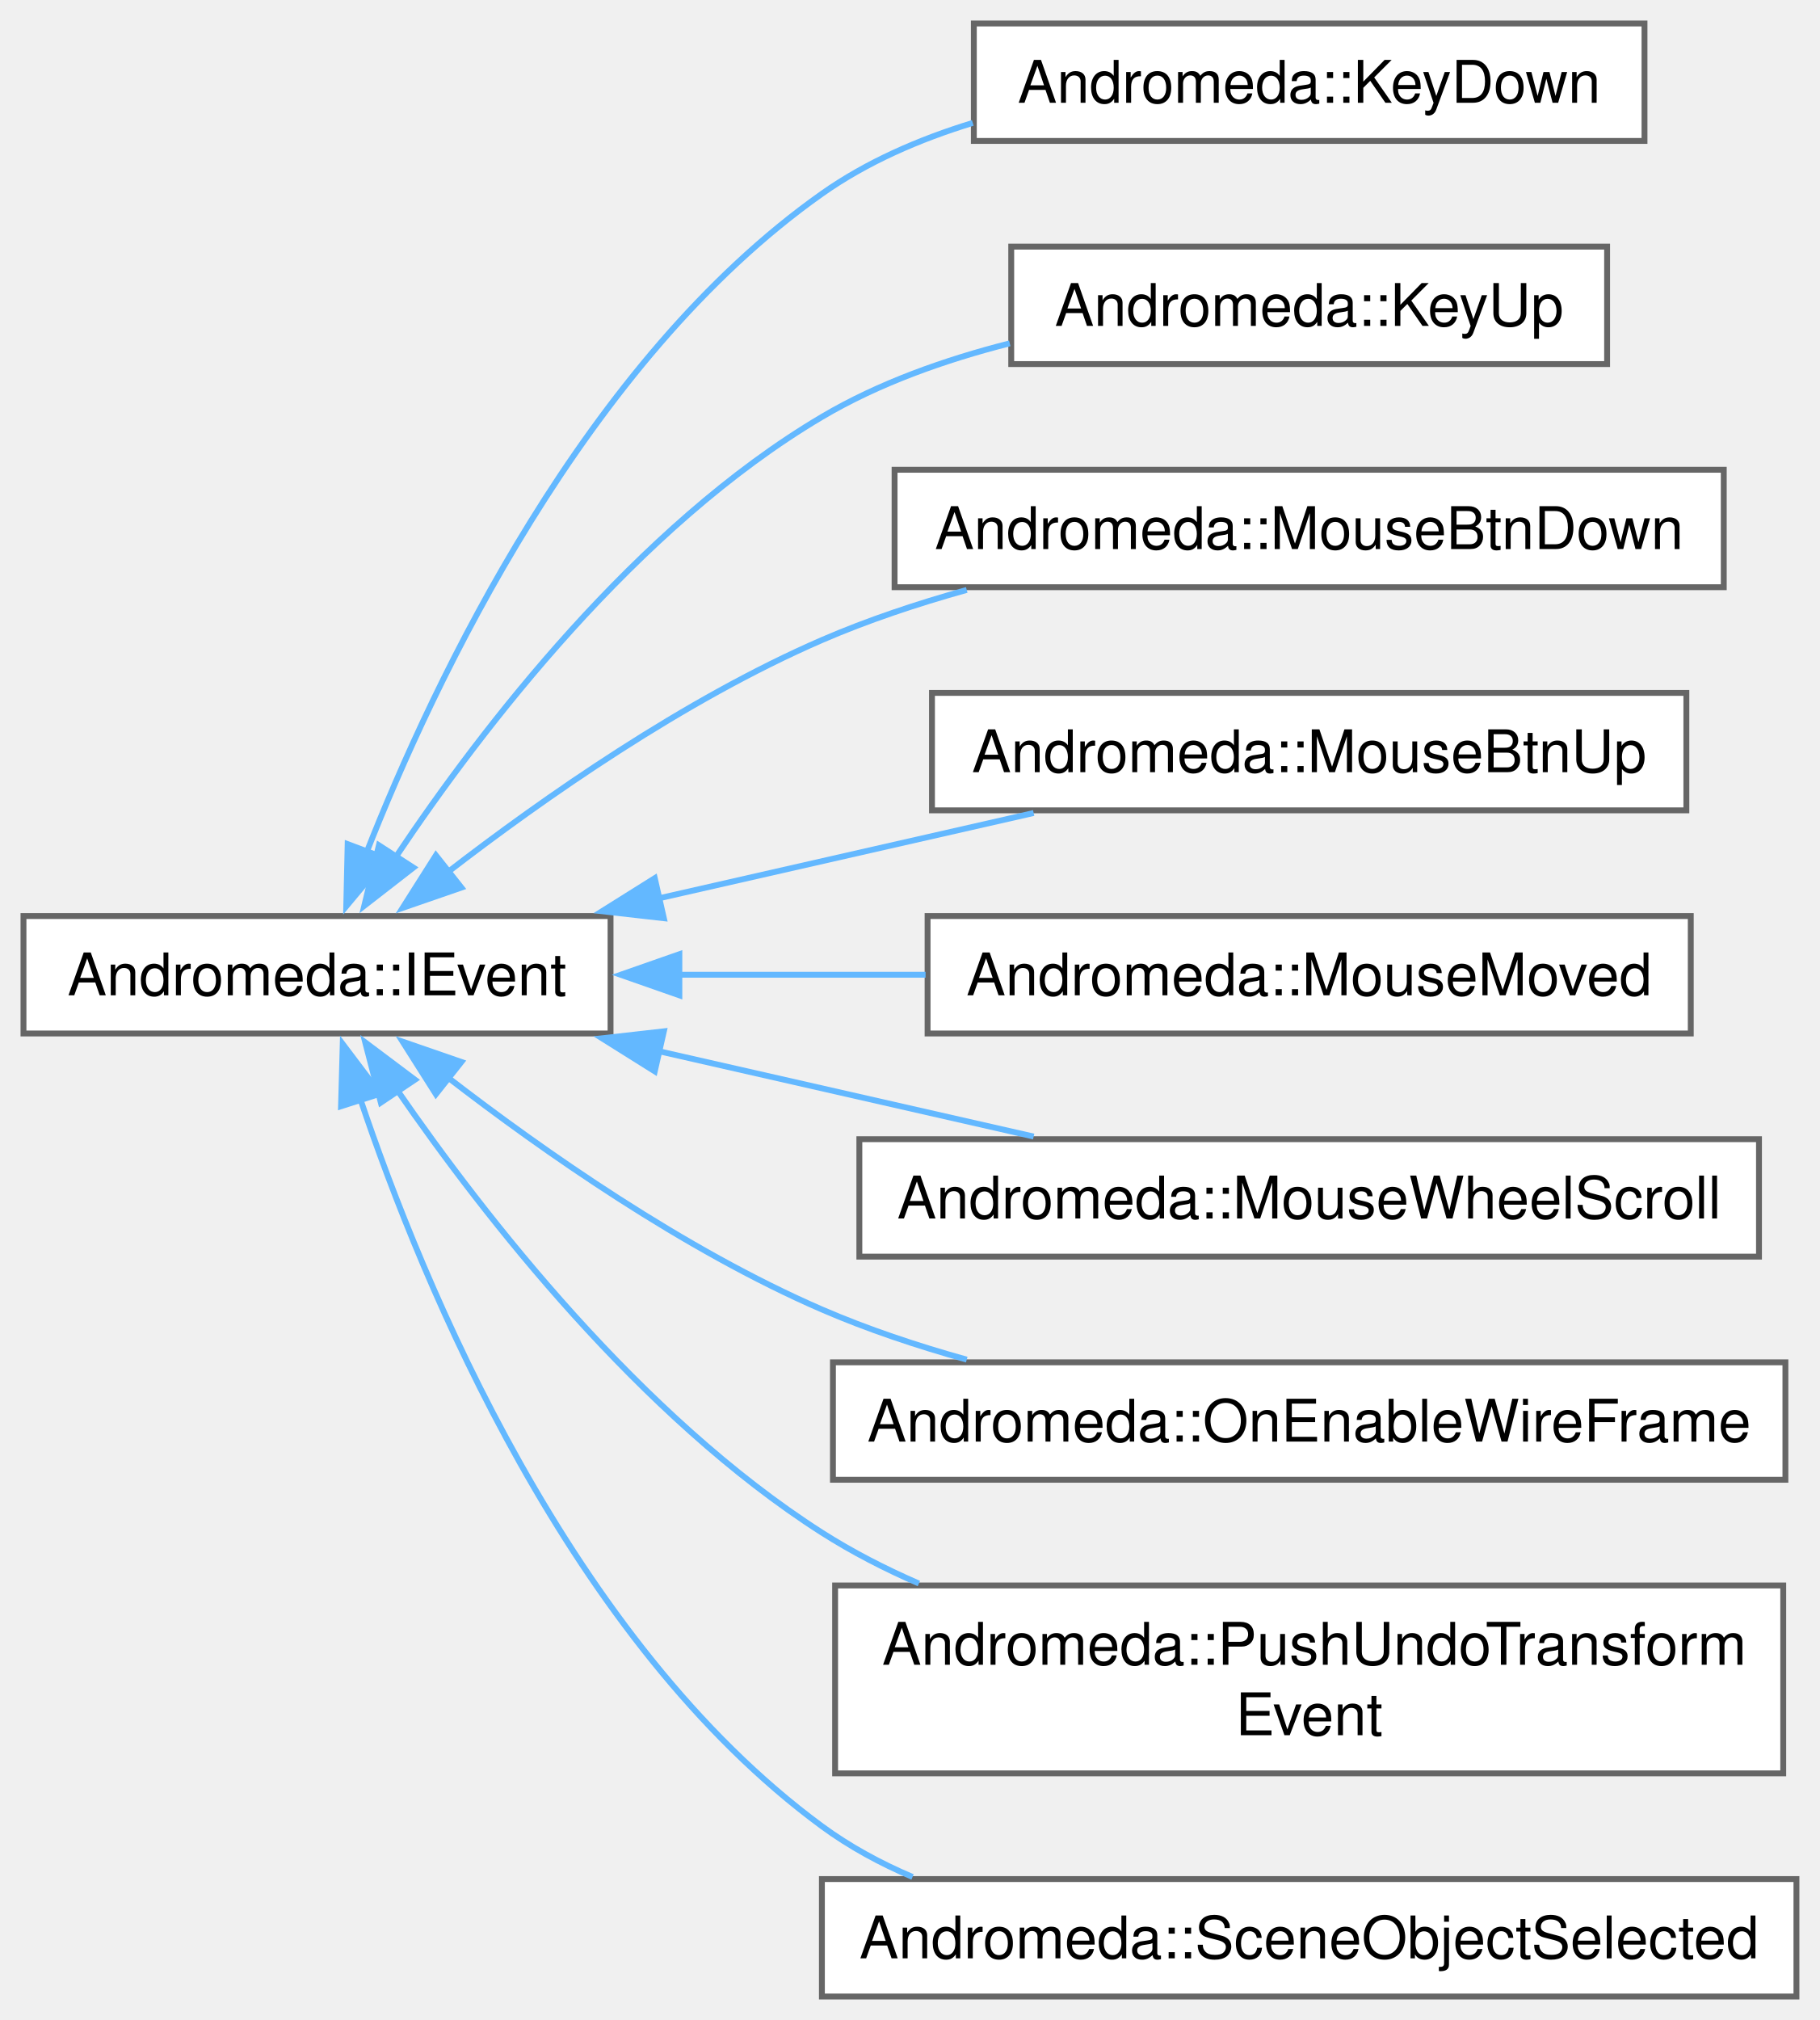
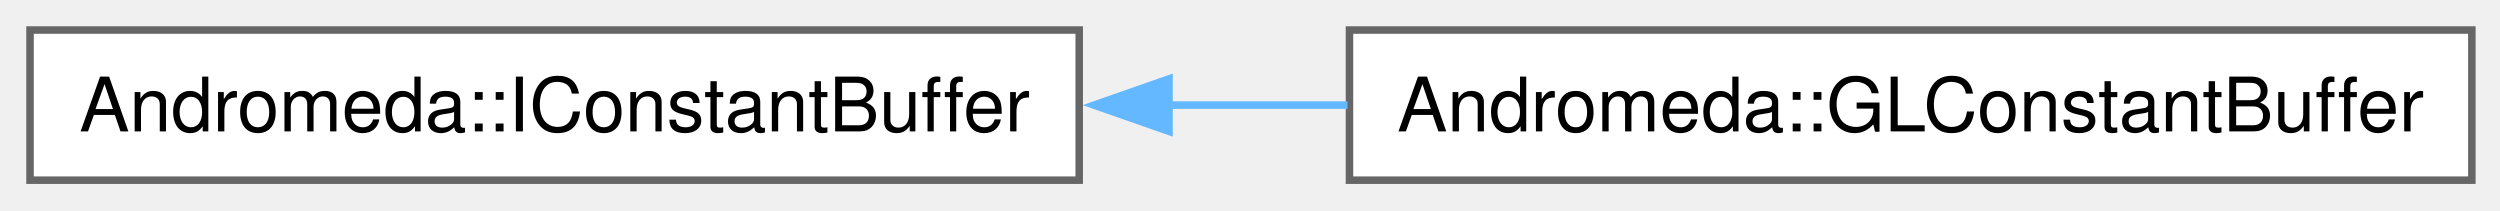
- <svg xmlns="http://www.w3.org/2000/svg" xmlns:xlink="http://www.w3.org/1999/xlink" width="310pt" height="344pt" viewBox="0.00 0.00 310.00 344.00">
-   <g id="graph0" class="graph" transform="scale(1 1) rotate(0) translate(4 340)">
+ <svg xmlns="http://www.w3.org/2000/svg" xmlns:xlink="http://www.w3.org/1999/xlink" width="333pt" height="28pt" viewBox="0.00 0.00 333.00 28.00">
+   <g id="graph0" class="graph" transform="scale(1 1) rotate(0) translate(4 24)">
    <g id="Node000000" class="node">
      <g id="a_Node000000">
-         <a xlink:href="struct_andromeda_1_1_i_event.html" target="_top" xlink:title="Base interface for all events. Includes a virtual destructor to ensure proper cleanup of derived even...">
-           <polygon fill="white" stroke="#666666" points="100,-184 0,-184 0,-164 100,-164 100,-184" />
-           <text xml:space="preserve" text-anchor="middle" x="50" y="-170.5" font-family="Helvetica,sans-Serif" font-size="10.00">Andromeda::IEvent</text>
+         <a xlink:href="class_andromeda_1_1_i_constant_buffer.html" target="_top" xlink:title="Abstract GPU constant buffer used to upload uniform block data to shaders.">
+           <polygon fill="white" stroke="#666666" points="139.75,-20 0,-20 0,0 139.75,0 139.75,-20" />
+           <text xml:space="preserve" text-anchor="middle" x="69.88" y="-6.5" font-family="Helvetica,sans-Serif" font-size="10.00">Andromeda::IConstantBuffer</text>
        </a>
      </g>
    </g>
    <g id="Node000001" class="node">
      <g id="a_Node000001">
-         <a xlink:href="struct_andromeda_1_1_key_down.html" target="_top" xlink:title="Triggered when a keyboard key is pressed.">
-           <polygon fill="white" stroke="#666666" points="276.12,-336 161.88,-336 161.88,-316 276.12,-316 276.12,-336" />
-           <text xml:space="preserve" text-anchor="middle" x="219" y="-322.5" font-family="Helvetica,sans-Serif" font-size="10.00">Andromeda::KeyDown</text>
+         <a xlink:href="class_andromeda_1_1_g_l_constant_buffer.html" target="_top" xlink:title="OpenGL-backed uniform buffer object (UBO) implementing IConstantBuffer.">
+           <polygon fill="white" stroke="#666666" points="325.25,-20 175.75,-20 175.75,0 325.25,0 325.25,-20" />
+           <text xml:space="preserve" text-anchor="middle" x="250.5" y="-6.5" font-family="Helvetica,sans-Serif" font-size="10.00">Andromeda::GLConstantBuffer</text>
        </a>
      </g>
    </g>
-     <g id="edge10_Node000000_Node000001" class="edge">
-       <g id="a_edge10_Node000000_Node000001">
+     <g id="edge9_Node000000_Node000001" class="edge">
+       <g id="a_edge9_Node000000_Node000001">
        <a xlink:title=" ">
-           <path fill="none" stroke="#63b8ff" d="M58.36,-194.64C70.03,-224.3 95.69,-278.53 136,-307 143.64,-312.4 152.58,-316.28 161.7,-319.07" />
-           <polygon fill="#63b8ff" stroke="#63b8ff" points="61.77,-193.79 54.98,-185.66 55.22,-196.25 61.77,-193.79" />
-         </a>
-       </g>
-     </g>
-     <g id="Node000002" class="node">
-       <g id="a_Node000002">
-         <a xlink:href="struct_andromeda_1_1_key_up.html" target="_top" xlink:title="Triggered when a keyboard key is released.">
-           <polygon fill="white" stroke="#666666" points="269.75,-298 168.25,-298 168.25,-278 269.75,-278 269.75,-298" />
-           <text xml:space="preserve" text-anchor="middle" x="219" y="-284.5" font-family="Helvetica,sans-Serif" font-size="10.00">Andromeda::KeyUp</text>
-         </a>
-       </g>
-     </g>
-     <g id="edge11_Node000000_Node000002" class="edge">
-       <g id="a_edge11_Node000000_Node000002">
-         <a xlink:title=" ">
-           <path fill="none" stroke="#63b8ff" d="M63.44,-194.09C78.07,-215.96 104.41,-250.31 136,-269 145.68,-274.73 156.96,-278.73 168,-281.53" />
-           <polygon fill="#63b8ff" stroke="#63b8ff" points="66.42,-192.25 58.05,-185.75 60.54,-196.05 66.42,-192.25" />
-         </a>
-       </g>
-     </g>
-     <g id="Node000003" class="node">
-       <g id="a_Node000003">
-         <a xlink:href="struct_andromeda_1_1_mouse_btn_down.html" target="_top" xlink:title="Triggered when a mouse button is pressed.">
-           <polygon fill="white" stroke="#666666" points="289.62,-260 148.38,-260 148.38,-240 289.62,-240 289.62,-260" />
-           <text xml:space="preserve" text-anchor="middle" x="219" y="-246.5" font-family="Helvetica,sans-Serif" font-size="10.00">Andromeda::MouseBtnDown</text>
-         </a>
-       </g>
-     </g>
-     <g id="edge12_Node000000_Node000003" class="edge">
-       <g id="a_edge12_Node000000_Node000003">
-         <a xlink:title=" ">
-           <path fill="none" stroke="#63b8ff" d="M72.17,-191.4C88.64,-204.11 112.56,-220.84 136,-231 143.78,-234.37 152.24,-237.19 160.67,-239.54" />
-           <polygon fill="#63b8ff" stroke="#63b8ff" points="74.59,-188.85 64.58,-185.39 70.25,-194.34 74.59,-188.85" />
-         </a>
-       </g>
-     </g>
-     <g id="Node000004" class="node">
-       <g id="a_Node000004">
-         <a xlink:href="struct_andromeda_1_1_mouse_btn_up.html" target="_top" xlink:title="Triggered when a mouse button is released.">
-           <polygon fill="white" stroke="#666666" points="283.25,-222 154.75,-222 154.75,-202 283.25,-202 283.25,-222" />
-           <text xml:space="preserve" text-anchor="middle" x="219" y="-208.5" font-family="Helvetica,sans-Serif" font-size="10.00">Andromeda::MouseBtnUp</text>
-         </a>
-       </g>
-     </g>
-     <g id="edge13_Node000000_Node000004" class="edge">
-       <g id="a_edge13_Node000000_Node000004">
-         <a xlink:title=" ">
-           <path fill="none" stroke="#63b8ff" d="M108.06,-186.98C128.94,-191.74 152.29,-197.05 172.07,-201.55" />
-           <polygon fill="#63b8ff" stroke="#63b8ff" points="109.08,-183.63 98.55,-184.82 107.53,-190.45 109.08,-183.63" />
-         </a>
-       </g>
-     </g>
-     <g id="Node000005" class="node">
-       <g id="a_Node000005">
-         <a xlink:href="struct_andromeda_1_1_mouse_moved.html" target="_top" xlink:title="Triggered when the mouse is moved across the window.">
-           <polygon fill="white" stroke="#666666" points="284,-184 154,-184 154,-164 284,-164 284,-184" />
-           <text xml:space="preserve" text-anchor="middle" x="219" y="-170.5" font-family="Helvetica,sans-Serif" font-size="10.00">Andromeda::MouseMoved</text>
-         </a>
-       </g>
-     </g>
-     <g id="edge14_Node000000_Node000005" class="edge">
-       <g id="a_edge14_Node000000_Node000005">
-         <a xlink:title=" ">
-           <path fill="none" stroke="#63b8ff" d="M111.47,-174C125.18,-174 139.79,-174 153.66,-174" />
-           <polygon fill="#63b8ff" stroke="#63b8ff" points="111.72,-170.5 101.72,-174 111.72,-177.5 111.72,-170.5" />
-         </a>
-       </g>
-     </g>
-     <g id="Node000006" class="node">
-       <g id="a_Node000006">
-         <a xlink:href="struct_andromeda_1_1_mouse_wheel_scroll.html" target="_top" xlink:title="Triggered by the mouse wheel or touchpad scrolling.">
-           <polygon fill="white" stroke="#666666" points="295.62,-146 142.38,-146 142.38,-126 295.62,-126 295.62,-146" />
-           <text xml:space="preserve" text-anchor="middle" x="219" y="-132.5" font-family="Helvetica,sans-Serif" font-size="10.00">Andromeda::MouseWheelScroll</text>
-         </a>
-       </g>
-     </g>
-     <g id="edge15_Node000000_Node000006" class="edge">
-       <g id="a_edge15_Node000000_Node000006">
-         <a xlink:title=" ">
-           <path fill="none" stroke="#63b8ff" d="M108.06,-161.02C128.94,-156.26 152.29,-150.95 172.07,-146.45" />
-           <polygon fill="#63b8ff" stroke="#63b8ff" points="107.53,-157.55 98.55,-163.18 109.08,-164.37 107.53,-157.55" />
-         </a>
-       </g>
-     </g>
-     <g id="Node000007" class="node">
-       <g id="a_Node000007">
-         <a xlink:href="struct_andromeda_1_1_on_enable_wire_frame.html" target="_top" xlink:title="Triggered when the wireframe rendering mode is toggled.">
-           <polygon fill="white" stroke="#666666" points="300.12,-108 137.88,-108 137.88,-88 300.12,-88 300.12,-108" />
-           <text xml:space="preserve" text-anchor="middle" x="219" y="-94.5" font-family="Helvetica,sans-Serif" font-size="10.00">Andromeda::OnEnableWireFrame</text>
-         </a>
-       </g>
-     </g>
-     <g id="edge16_Node000000_Node000007" class="edge">
-       <g id="a_edge16_Node000000_Node000007">
-         <a xlink:title=" ">
-           <path fill="none" stroke="#63b8ff" d="M72.17,-156.6C88.64,-143.89 112.56,-127.16 136,-117 143.78,-113.63 152.24,-110.81 160.67,-108.46" />
-           <polygon fill="#63b8ff" stroke="#63b8ff" points="70.25,-153.66 64.58,-162.61 74.59,-159.15 70.25,-153.66" />
-         </a>
-       </g>
-     </g>
-     <g id="Node000008" class="node">
-       <g id="a_Node000008">
-         <a xlink:href="struct_andromeda_1_1_push_undo_transform_event.html" target="_top" xlink:title=" ">
-           <polygon fill="white" stroke="#666666" points="299.75,-70 138.25,-70 138.25,-38 299.75,-38 299.75,-70" />
-           <text xml:space="preserve" text-anchor="start" x="146.25" y="-56.5" font-family="Helvetica,sans-Serif" font-size="10.00">Andromeda::PushUndoTransform</text>
-           <text xml:space="preserve" text-anchor="middle" x="219" y="-44.5" font-family="Helvetica,sans-Serif" font-size="10.00">Event</text>
-         </a>
-       </g>
-     </g>
-     <g id="edge17_Node000000_Node000008" class="edge">
-       <g id="a_edge17_Node000000_Node000008">
-         <a xlink:title=" ">
-           <path fill="none" stroke="#63b8ff" d="M63.69,-154.31C78.54,-132.79 105.07,-98.76 136,-79 141.14,-75.72 146.74,-72.84 152.52,-70.33" />
-           <polygon fill="#63b8ff" stroke="#63b8ff" points="60.87,-152.23 58.21,-162.49 66.68,-156.13 60.87,-152.23" />
-         </a>
-       </g>
-     </g>
-     <g id="Node000009" class="node">
-       <g id="a_Node000009">
-         <a xlink:href="struct_andromeda_1_1_scene_object_selected.html" target="_top" xlink:title="Dispatches if the user selects an object in the viewport.">
-           <polygon fill="white" stroke="#666666" points="302,-20 136,-20 136,0 302,0 302,-20" />
-           <text xml:space="preserve" text-anchor="middle" x="219" y="-6.5" font-family="Helvetica,sans-Serif" font-size="10.00">Andromeda::SceneObjectSelected</text>
-         </a>
-       </g>
-     </g>
-     <g id="edge18_Node000000_Node000009" class="edge">
-       <g id="a_edge18_Node000000_Node000009">
-         <a xlink:title=" ">
-           <path fill="none" stroke="#63b8ff" d="M57.36,-152.89C68.12,-120.92 93.06,-60.58 136,-29 140.71,-25.54 145.95,-22.69 151.44,-20.36" />
-           <polygon fill="#63b8ff" stroke="#63b8ff" points="54.09,-151.61 54.38,-162.2 60.76,-153.74 54.09,-151.61" />
+           <path fill="none" stroke="#63b8ff" d="M151.43,-10C159.44,-10 167.55,-10 175.49,-10" />
+           <polygon fill="#63b8ff" stroke="#63b8ff" points="151.71,-6.5 141.71,-10 151.71,-13.5 151.71,-6.5" />
        </a>
      </g>
    </g>
  </g>
</svg>
